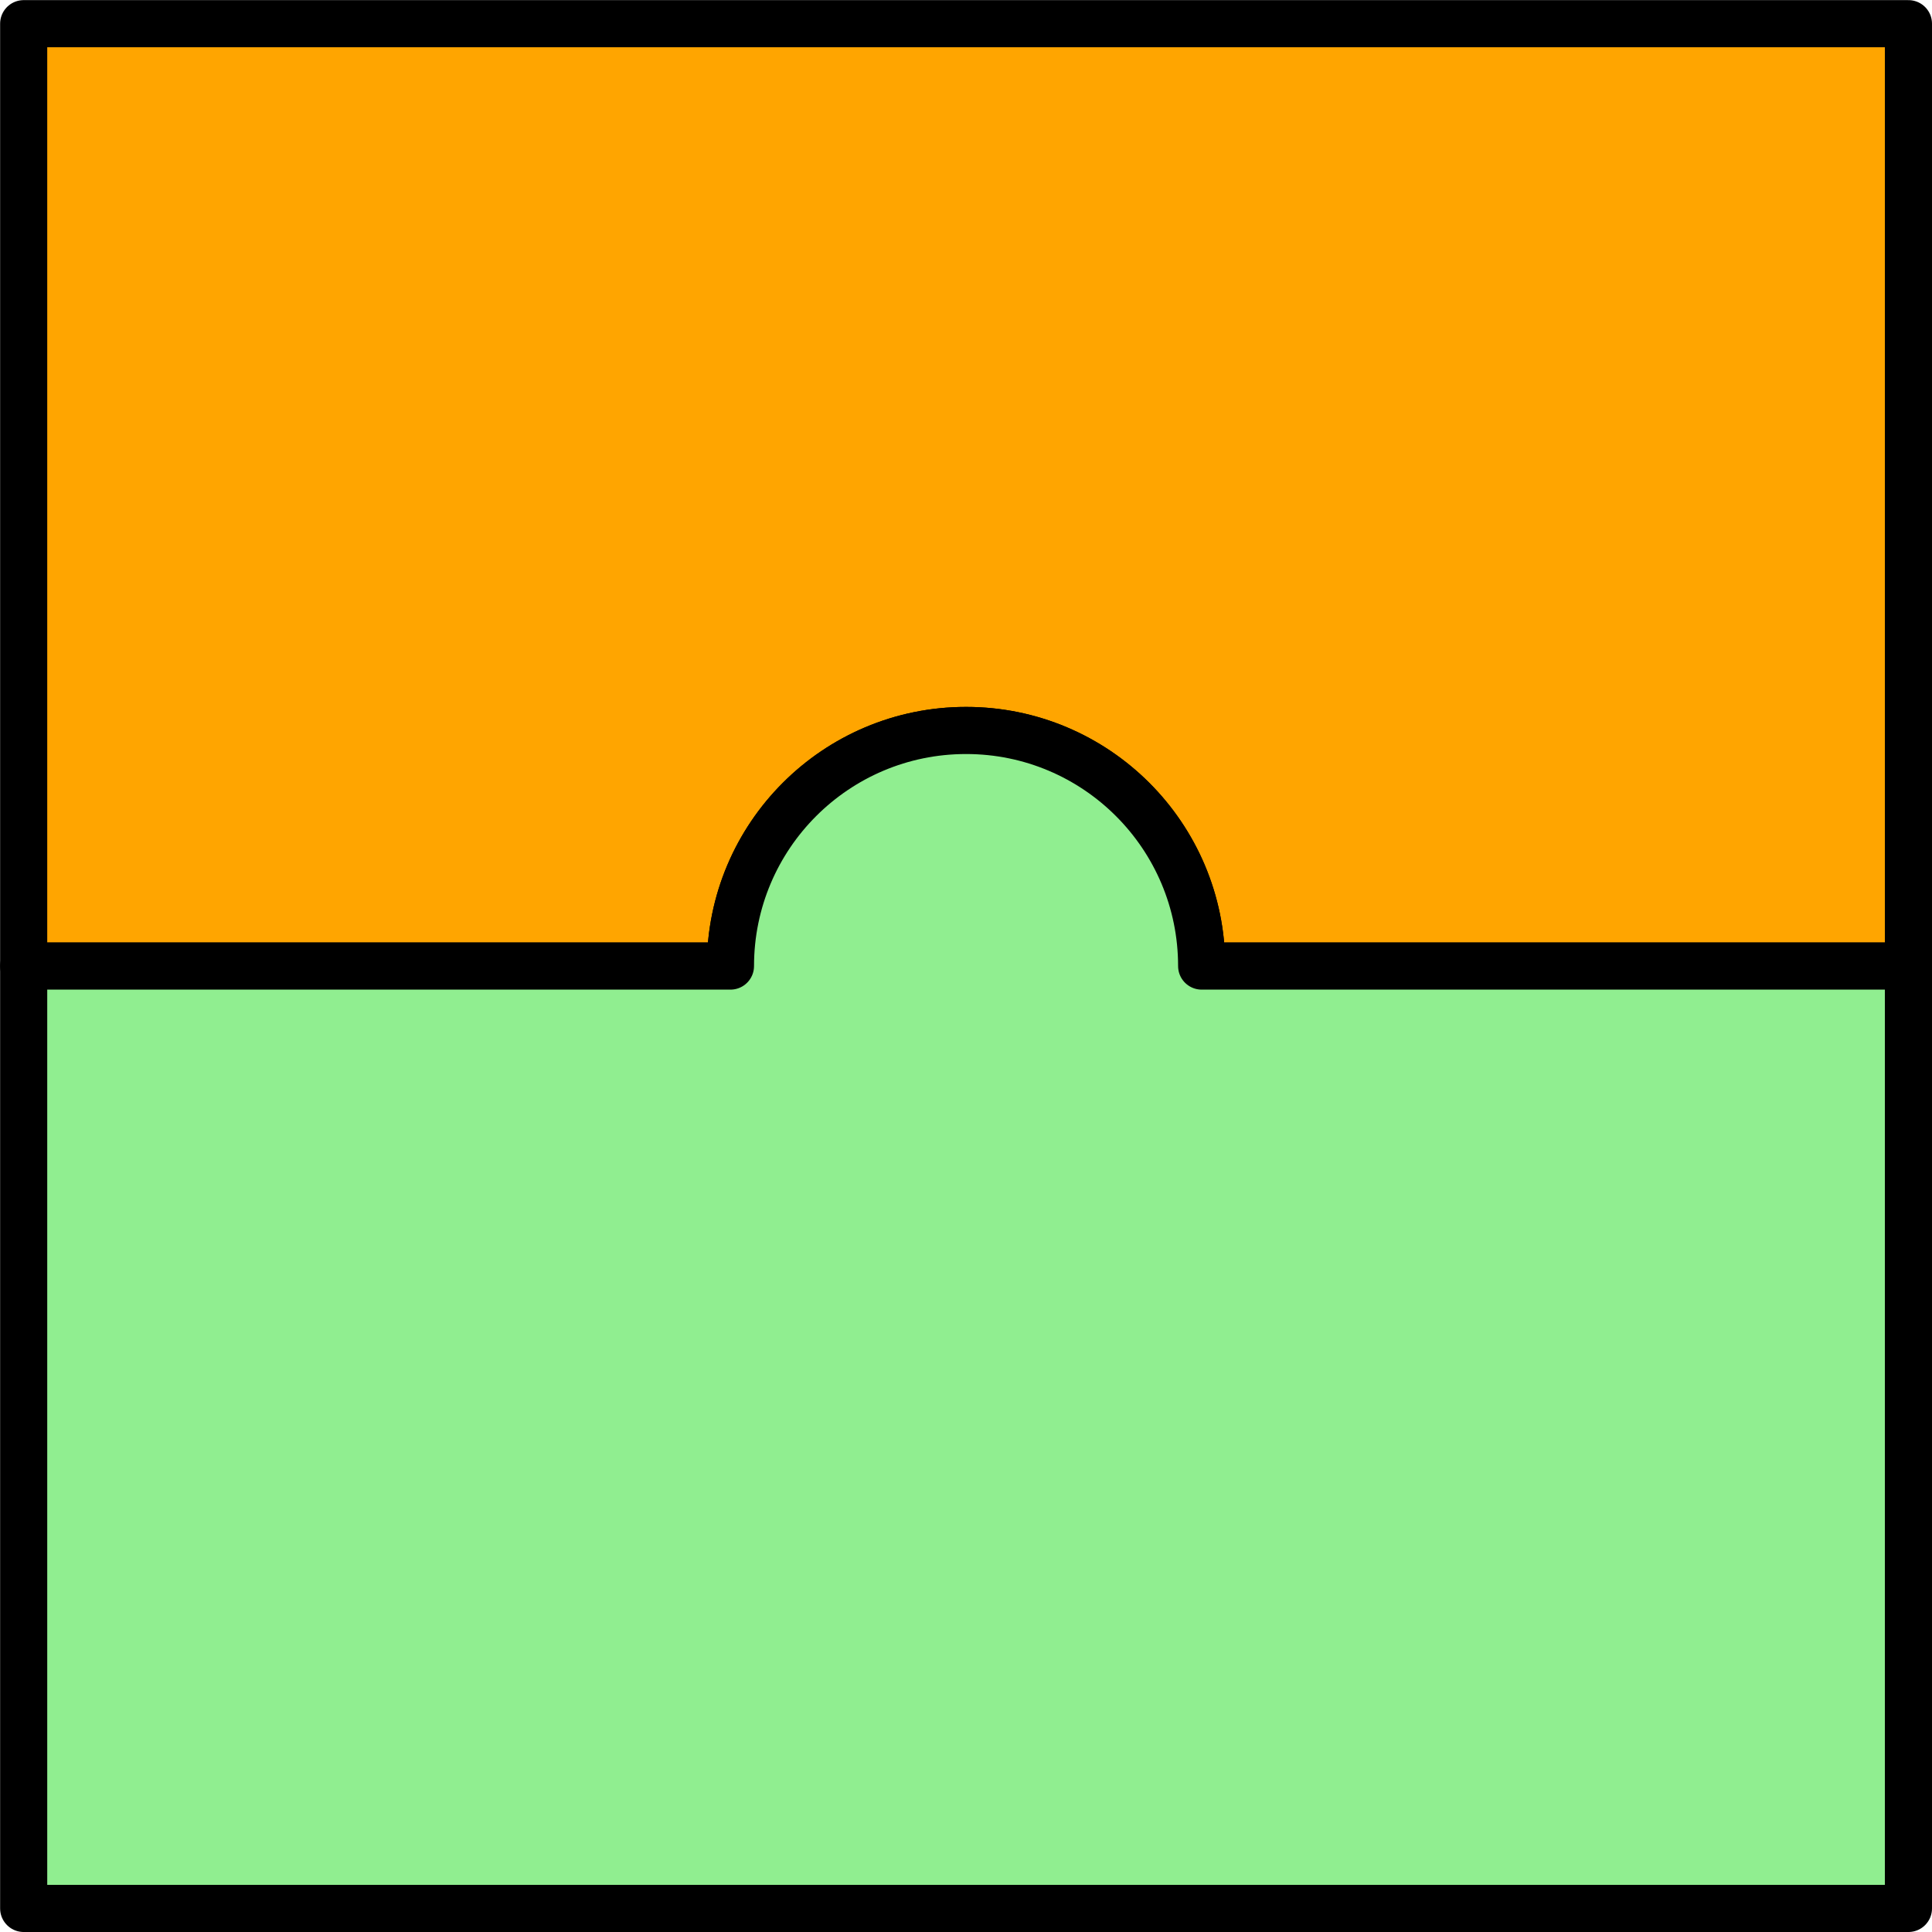
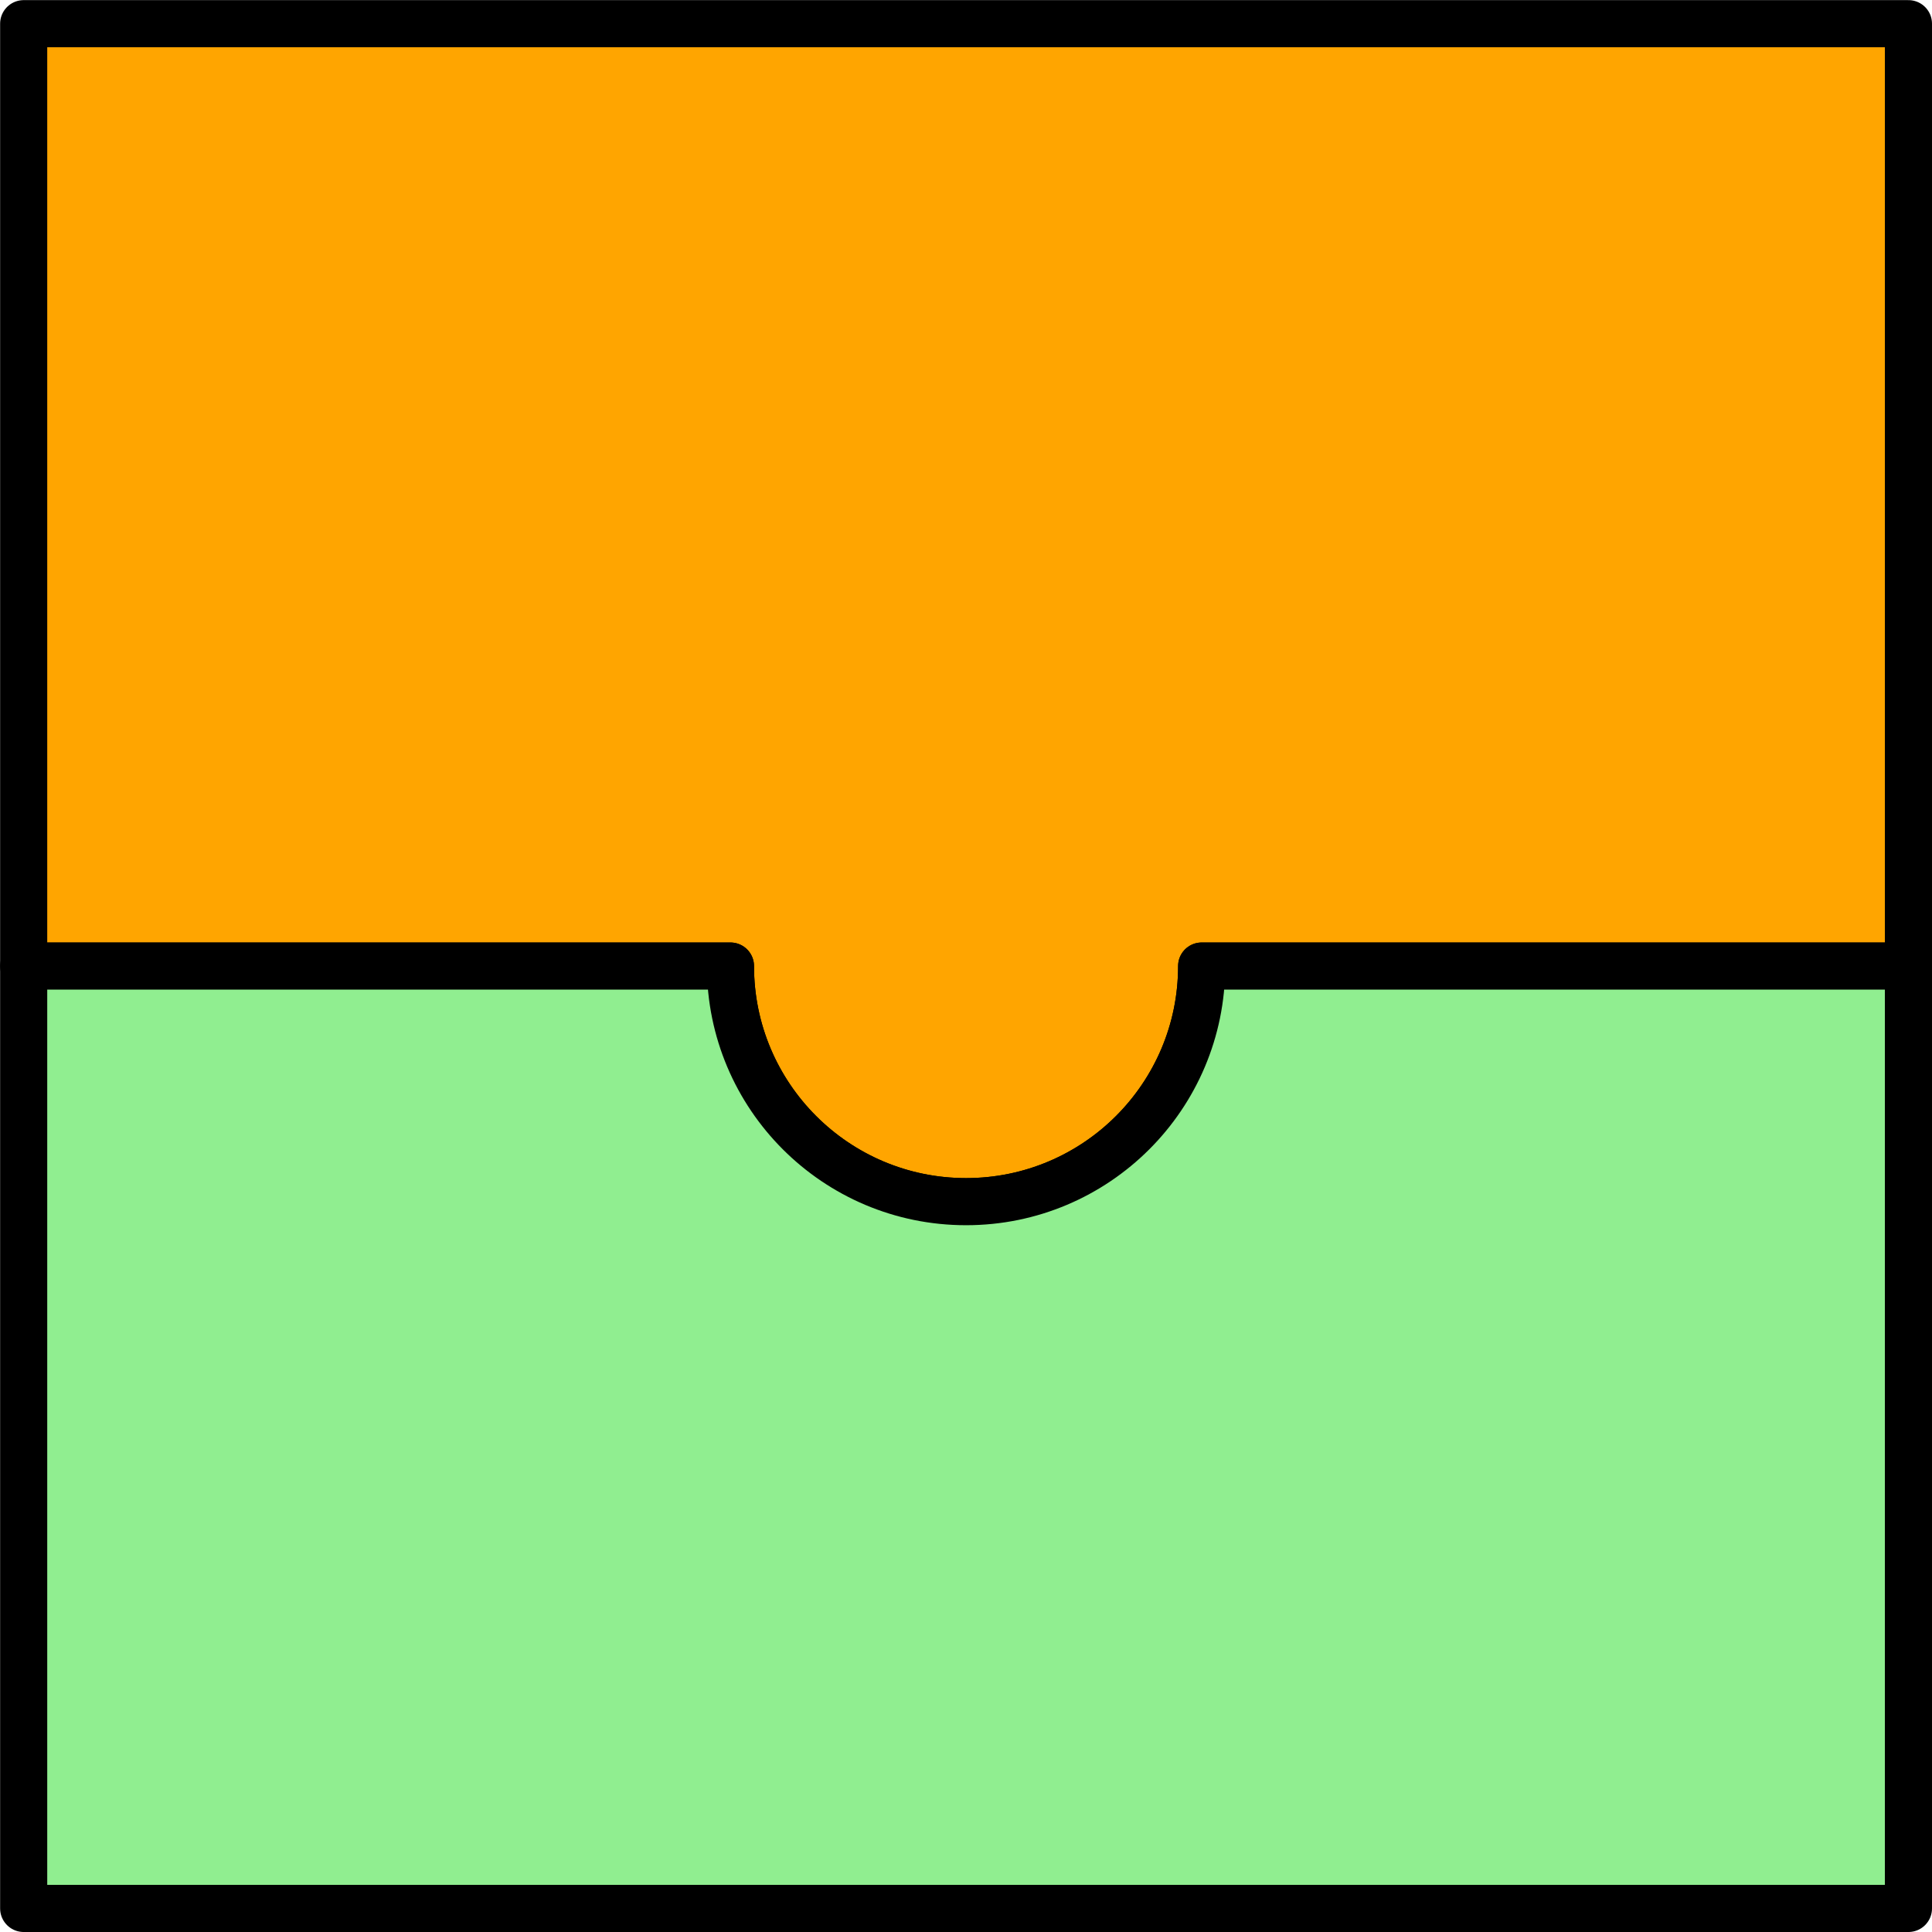
<svg xmlns="http://www.w3.org/2000/svg" width="164px" height="164px" viewBox="-2.01 -82.01 164.01 164.01" vector-effect="non-scaling-stroke">
-   <path fill="orange" stroke="black" stroke-width="4" stroke-linejoin="round" stroke-linecap="round" stroke-dasharray="none" d="M 0,0 L 60,0 A 20 20 -90 1 1 100 0 L 160,0 L 160,-80 L 0,-80 L 0,0 M 0,80 " />
-   <path fill="lightgreen" stroke="black" stroke-width="4" stroke-linejoin="round" stroke-linecap="round" stroke-dasharray="none" d="M 0,80 L 160,80 L 160,0 L 100,0 A 20 20 -450 1 0 60 0 L 0,0 L 0,80 " />
+   <path fill="orange" stroke="black" stroke-width="4" stroke-linejoin="round" stroke-linecap="round" stroke-dasharray="none" d="M 0,0 L 60,0 A 20 20 90 1 0 100 0 L 160,0 L 160,-80 L 0,-80 L 0,0 M 0,80 " />
+   <path fill="lightgreen" stroke="black" stroke-width="4" stroke-linejoin="round" stroke-linecap="round" stroke-dasharray="none" d="M 0,80 L 160,80 L 160,0 L 100,0 A 20 20 -630 1 1 60 0 L 0,0 L 0,80 " />
</svg>
